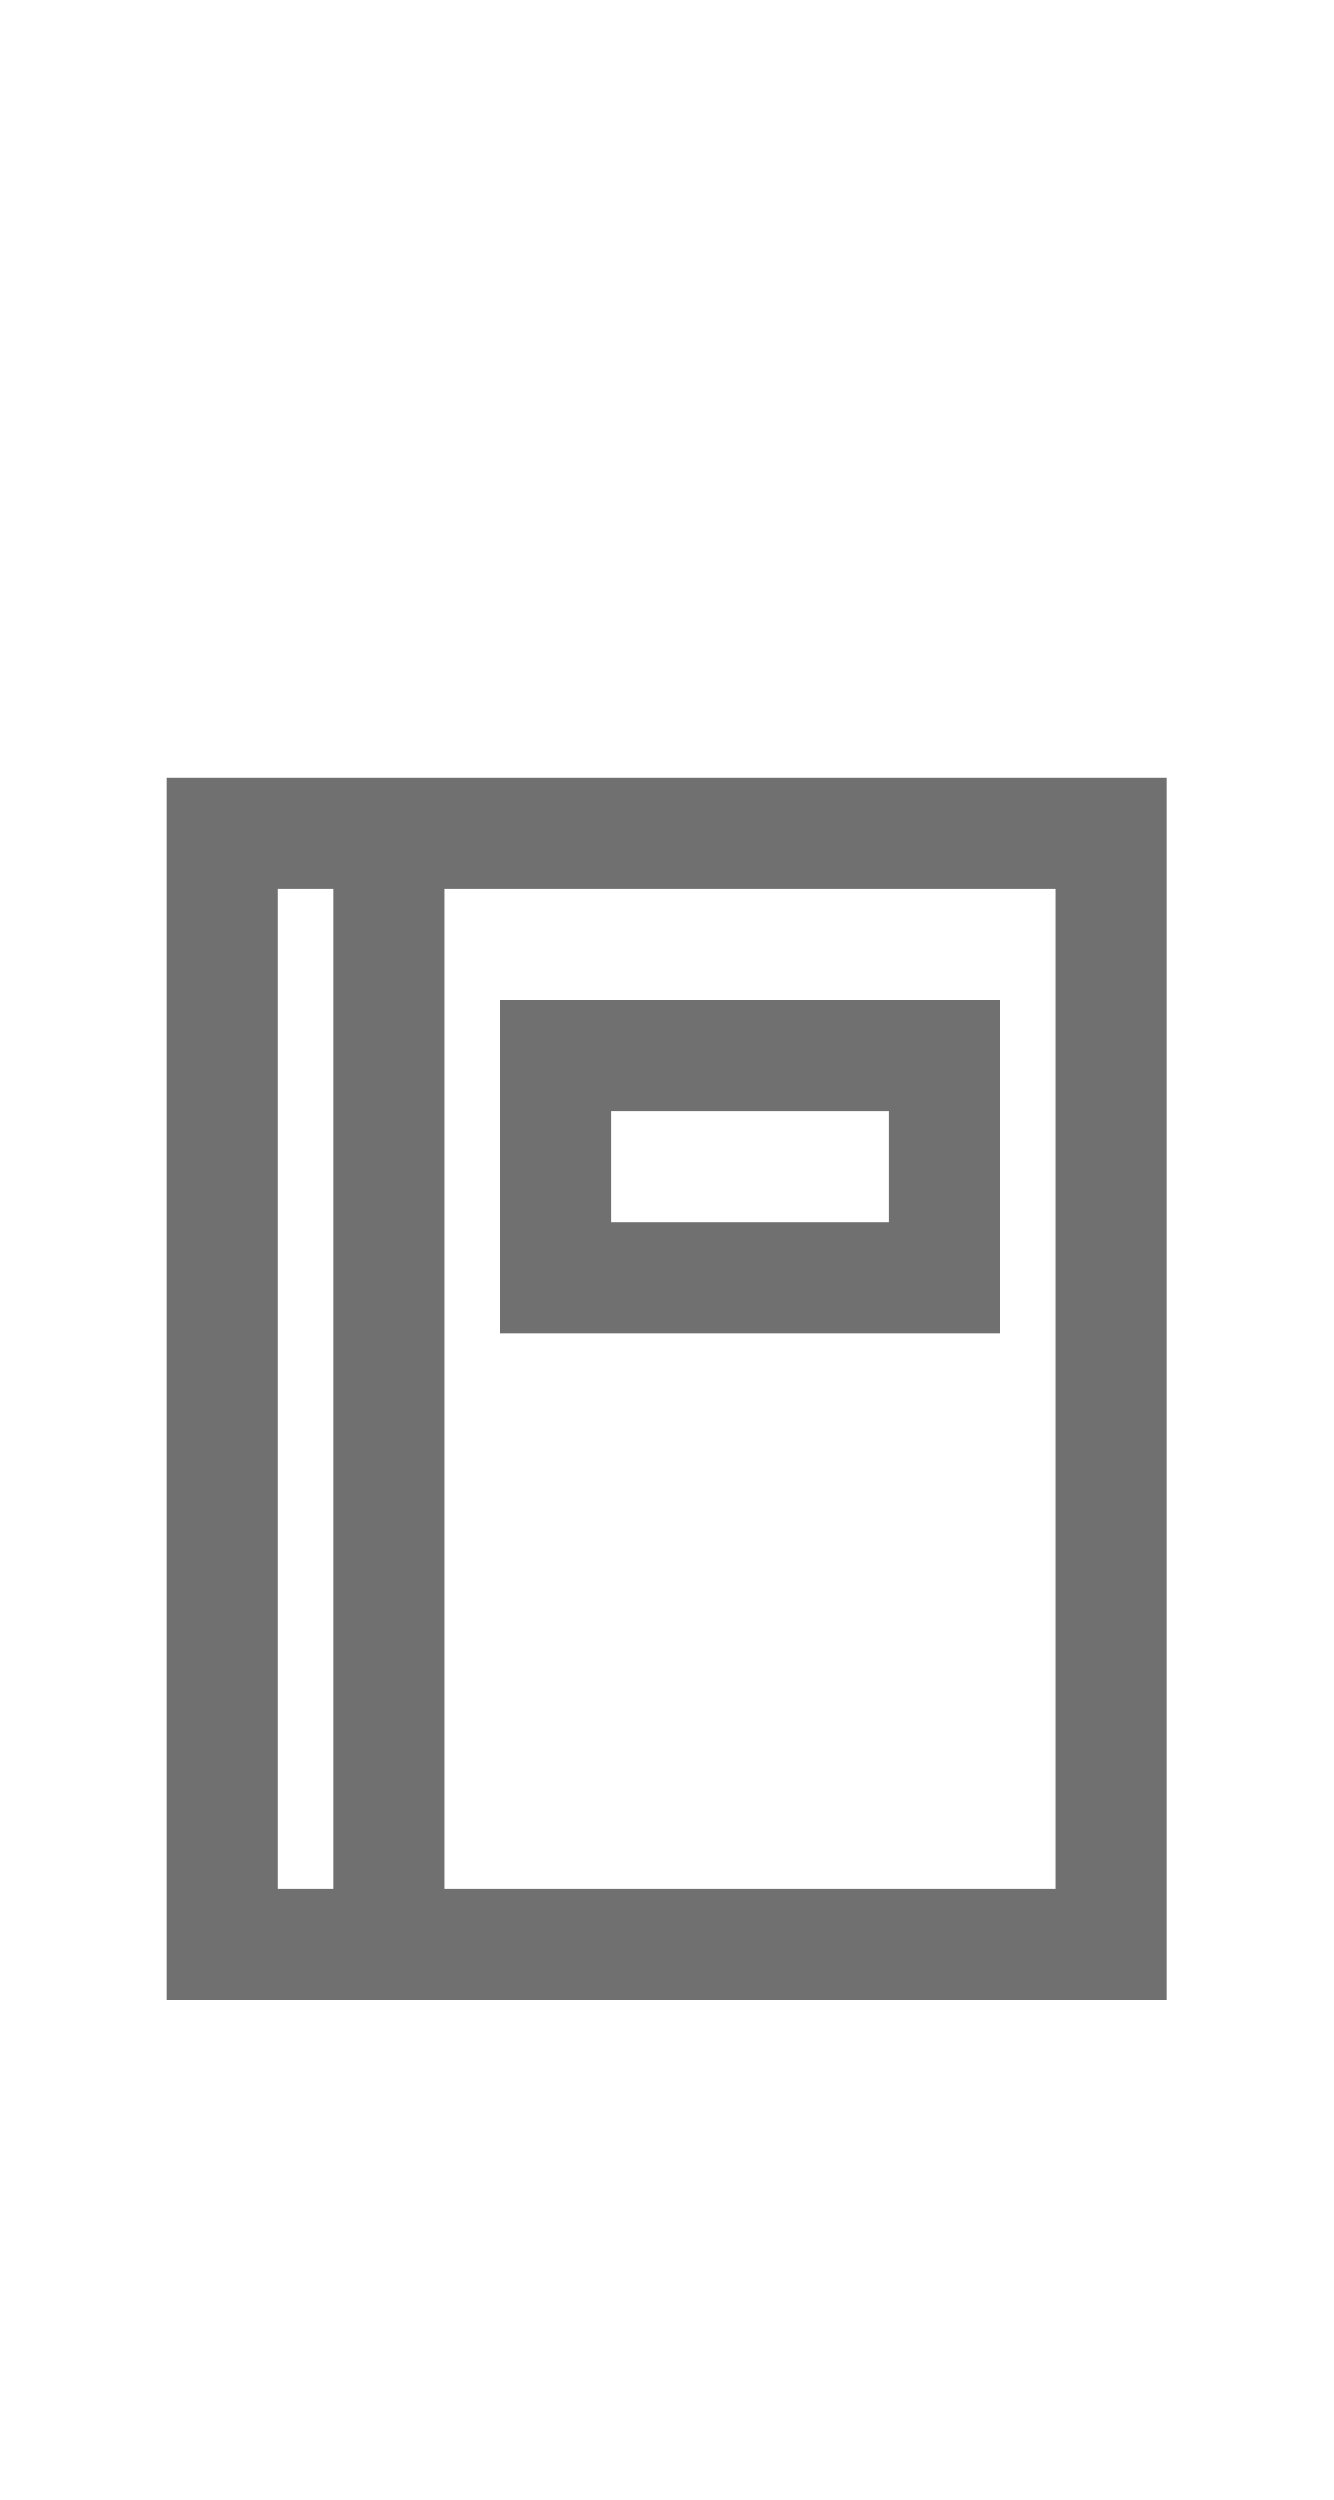
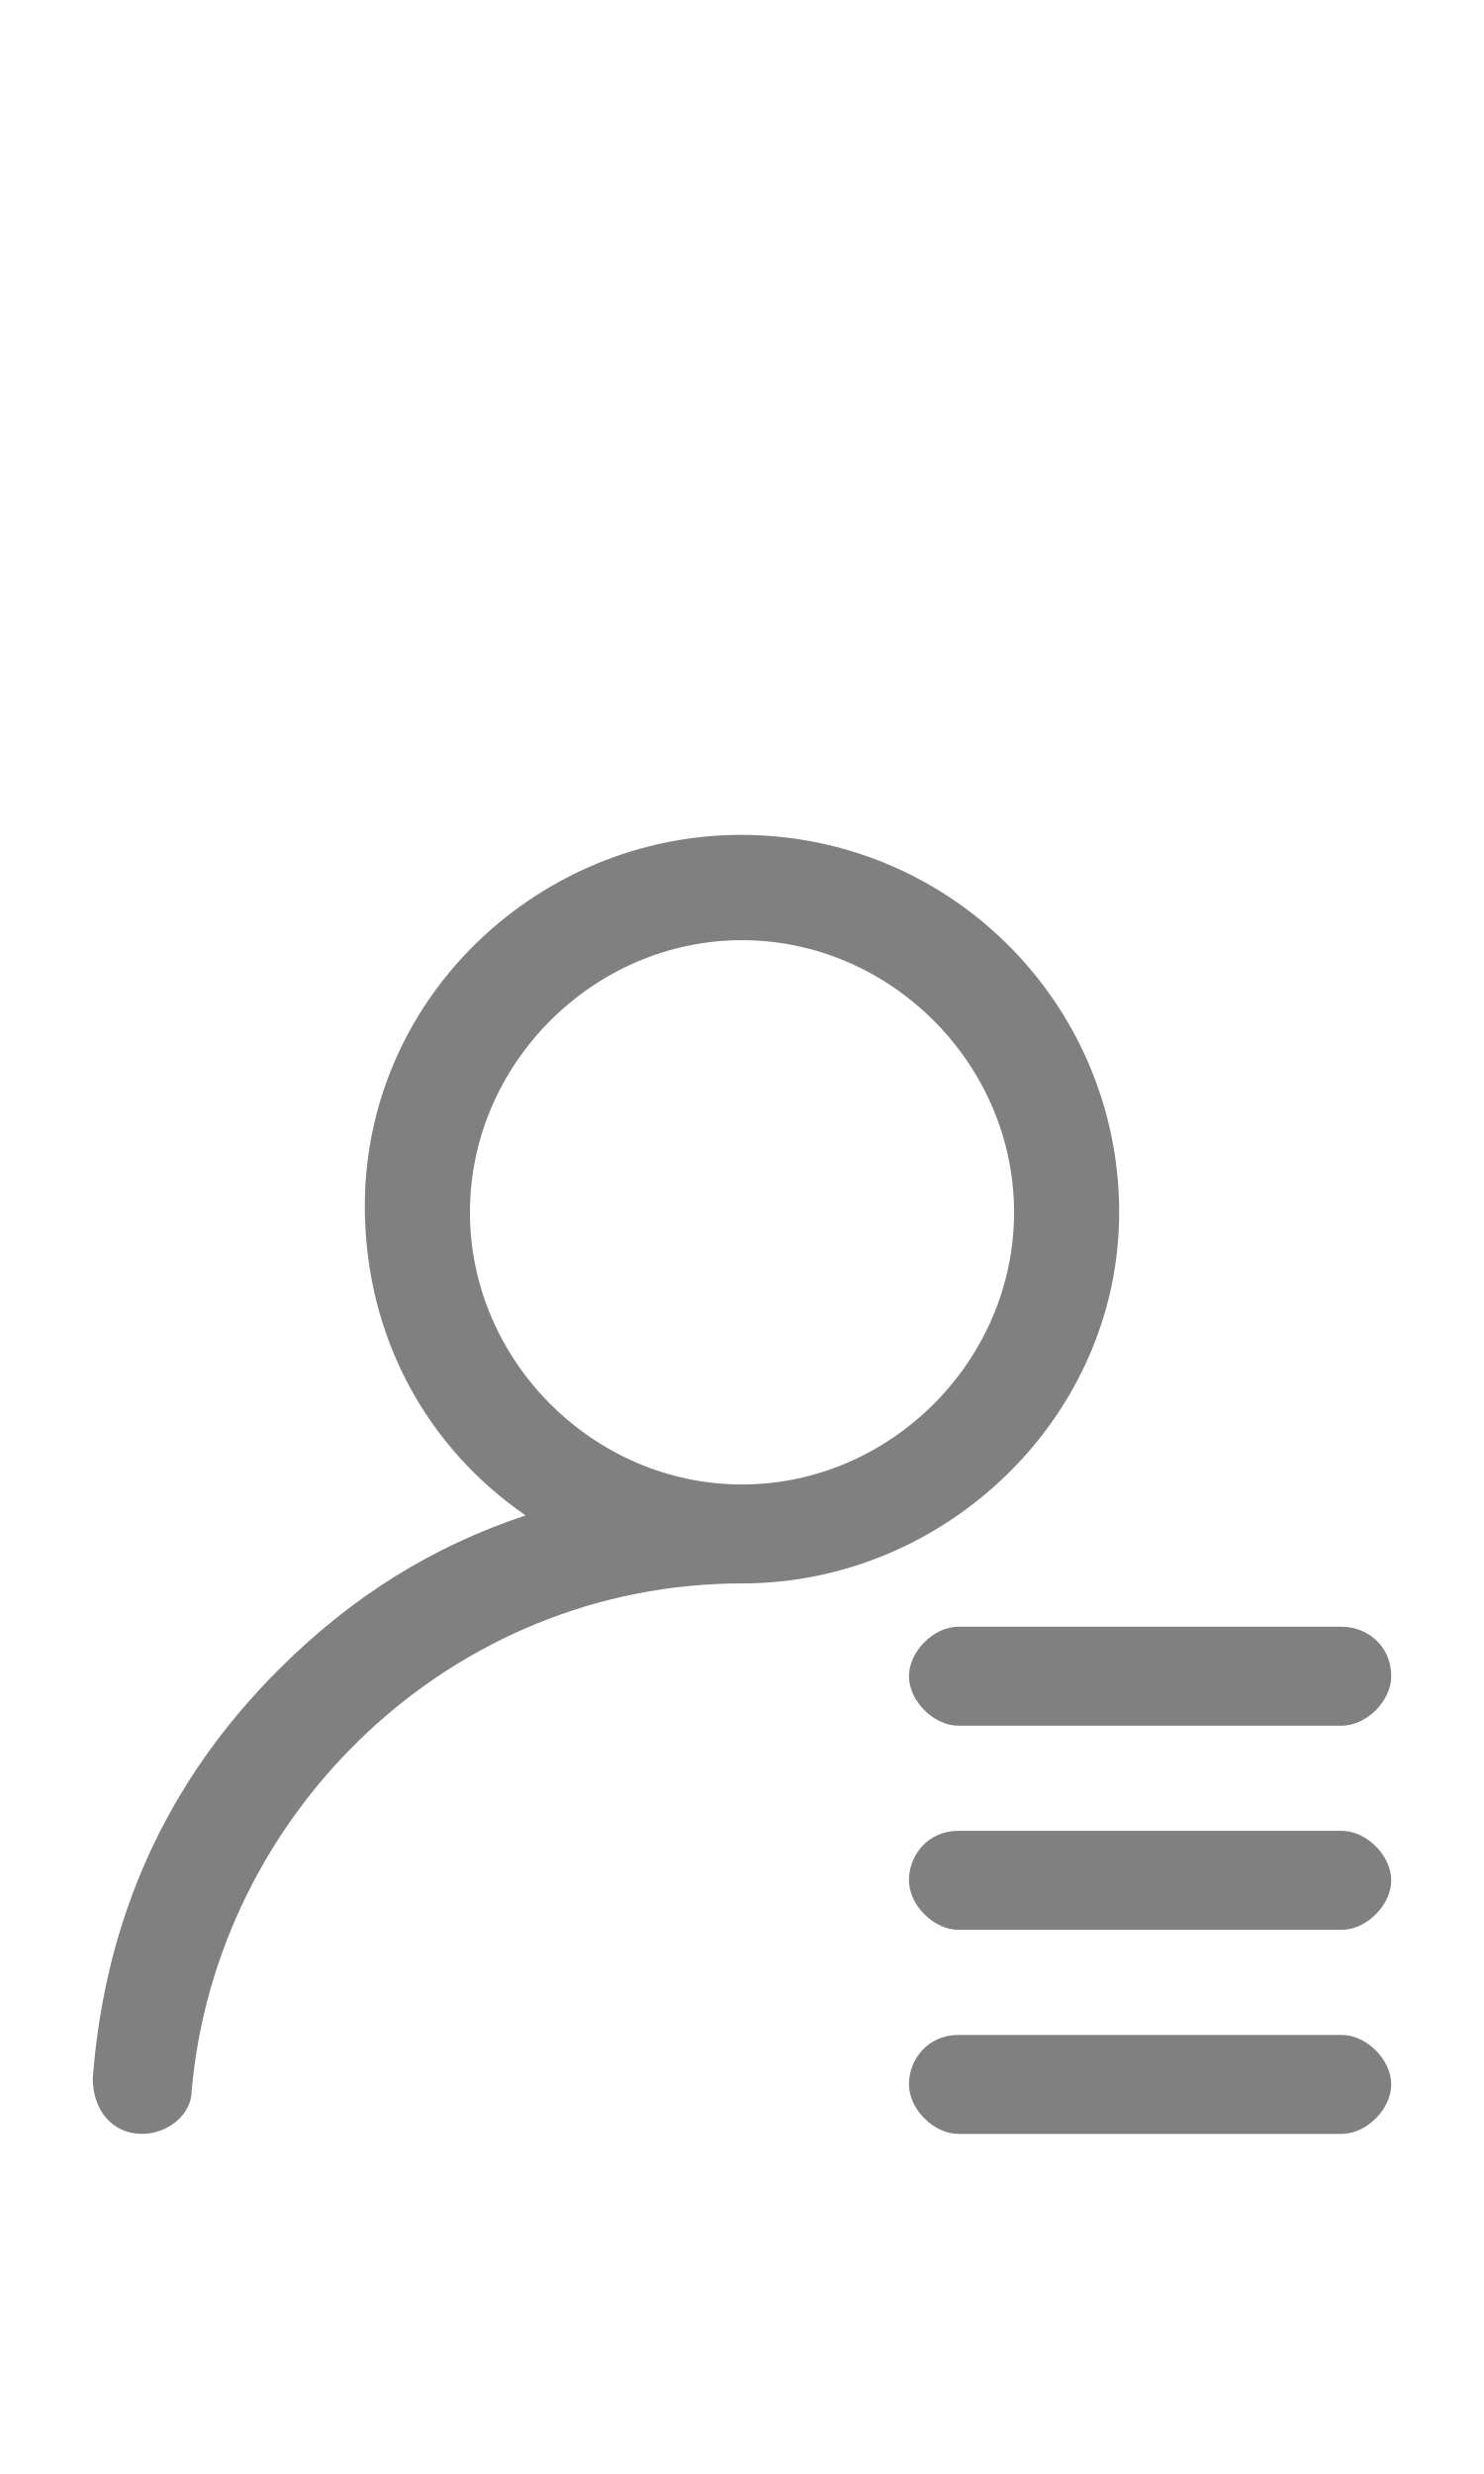
- <svg xmlns="http://www.w3.org/2000/svg" width="24px" height="45px" viewBox="0 0 24 45" version="1.1">
-   <g id="Page-1" stroke="none" stroke-width="1" fill="none" fill-rule="evenodd">
-     <g id="ic-nav-address">
-       <rect id="Rectangle-Copy-41" x="0" y="0" width="24" height="45" />
-       <g transform="translate(3, 14)" fill="#707070" fill-rule="nonzero">
-         <path d="M4,0 L0,0 L0,22 L18,22 L18,0 L4,0 Z M2,20 L2,2 L3,2 L3,20 L2,20 Z M16,20 L5,20 L5,2 L16,2 L16,20 Z" id="Path_18863" />
-         <path d="M15,4 L6,4 L6,10 L15,10 L15,4 Z M13,8 L8,8 L8,6 L13,6 L13,8 Z" id="Path_18864" />
-       </g>
-     </g>
+ <svg xmlns="http://www.w3.org/2000/svg" version="1.1" id="Layer_1" x="0px" y="0px" viewBox="0 0 24 40" style="enable-background:new 0 0 24 40;" xml:space="preserve">
+   <style type="text/css">
+ 	.st0{fill:#808080;}
+ </style>
+   <g id="group_8927">
+     <path class="st0" d="M18.1,19.601c0-3.4-2.8-6.2-6.3-6.1c-3.2,0.1-5.9,2.7-5.9,6c0,2.1,1,3.9,2.6,5c-1.5,0.5-2.8,1.3-4,2.5   c-1.8,1.8-2.8,4-3,6.6c0,0.5,0.3,0.9,0.8,0.9l0,0c0.4,0,0.8-0.3,0.8-0.7c0.4-4.5,4.2-8.2,8.9-8.2   C15.3,25.601,18.1,22.901,18.1,19.601L18.1,19.601z M12,24.001c-2.4,0-4.4-2-4.4-4.4s2-4.4,4.4-4.4s4.4,2,4.4,4.4   S14.4,24.001,12,24.001L12,24.001z M15.5,29.601h6.2c0.4,0,0.8,0.4,0.8,0.8l0,0c0,0.4-0.4,0.8-0.8,0.8h-6.2   c-0.4,0-0.8-0.4-0.8-0.8l0,0C14.7,30.001,15,29.601,15.5,29.601z M22.5,27.101L22.5,27.101c0,0.4-0.4,0.8-0.8,0.8h-6.2   c-0.4,0-0.8-0.4-0.8-0.8l0,0c0-0.4,0.4-0.8,0.8-0.8h6.2C22.1,26.301,22.5,26.601,22.5,27.101z M15.5,32.901h6.2   c0.4,0,0.8,0.4,0.8,0.8l0,0c0,0.4-0.4,0.8-0.8,0.8h-6.2c-0.4,0-0.8-0.4-0.8-0.8l0,0C14.7,33.301,15,32.901,15.5,32.901z" />
  </g>
</svg>
